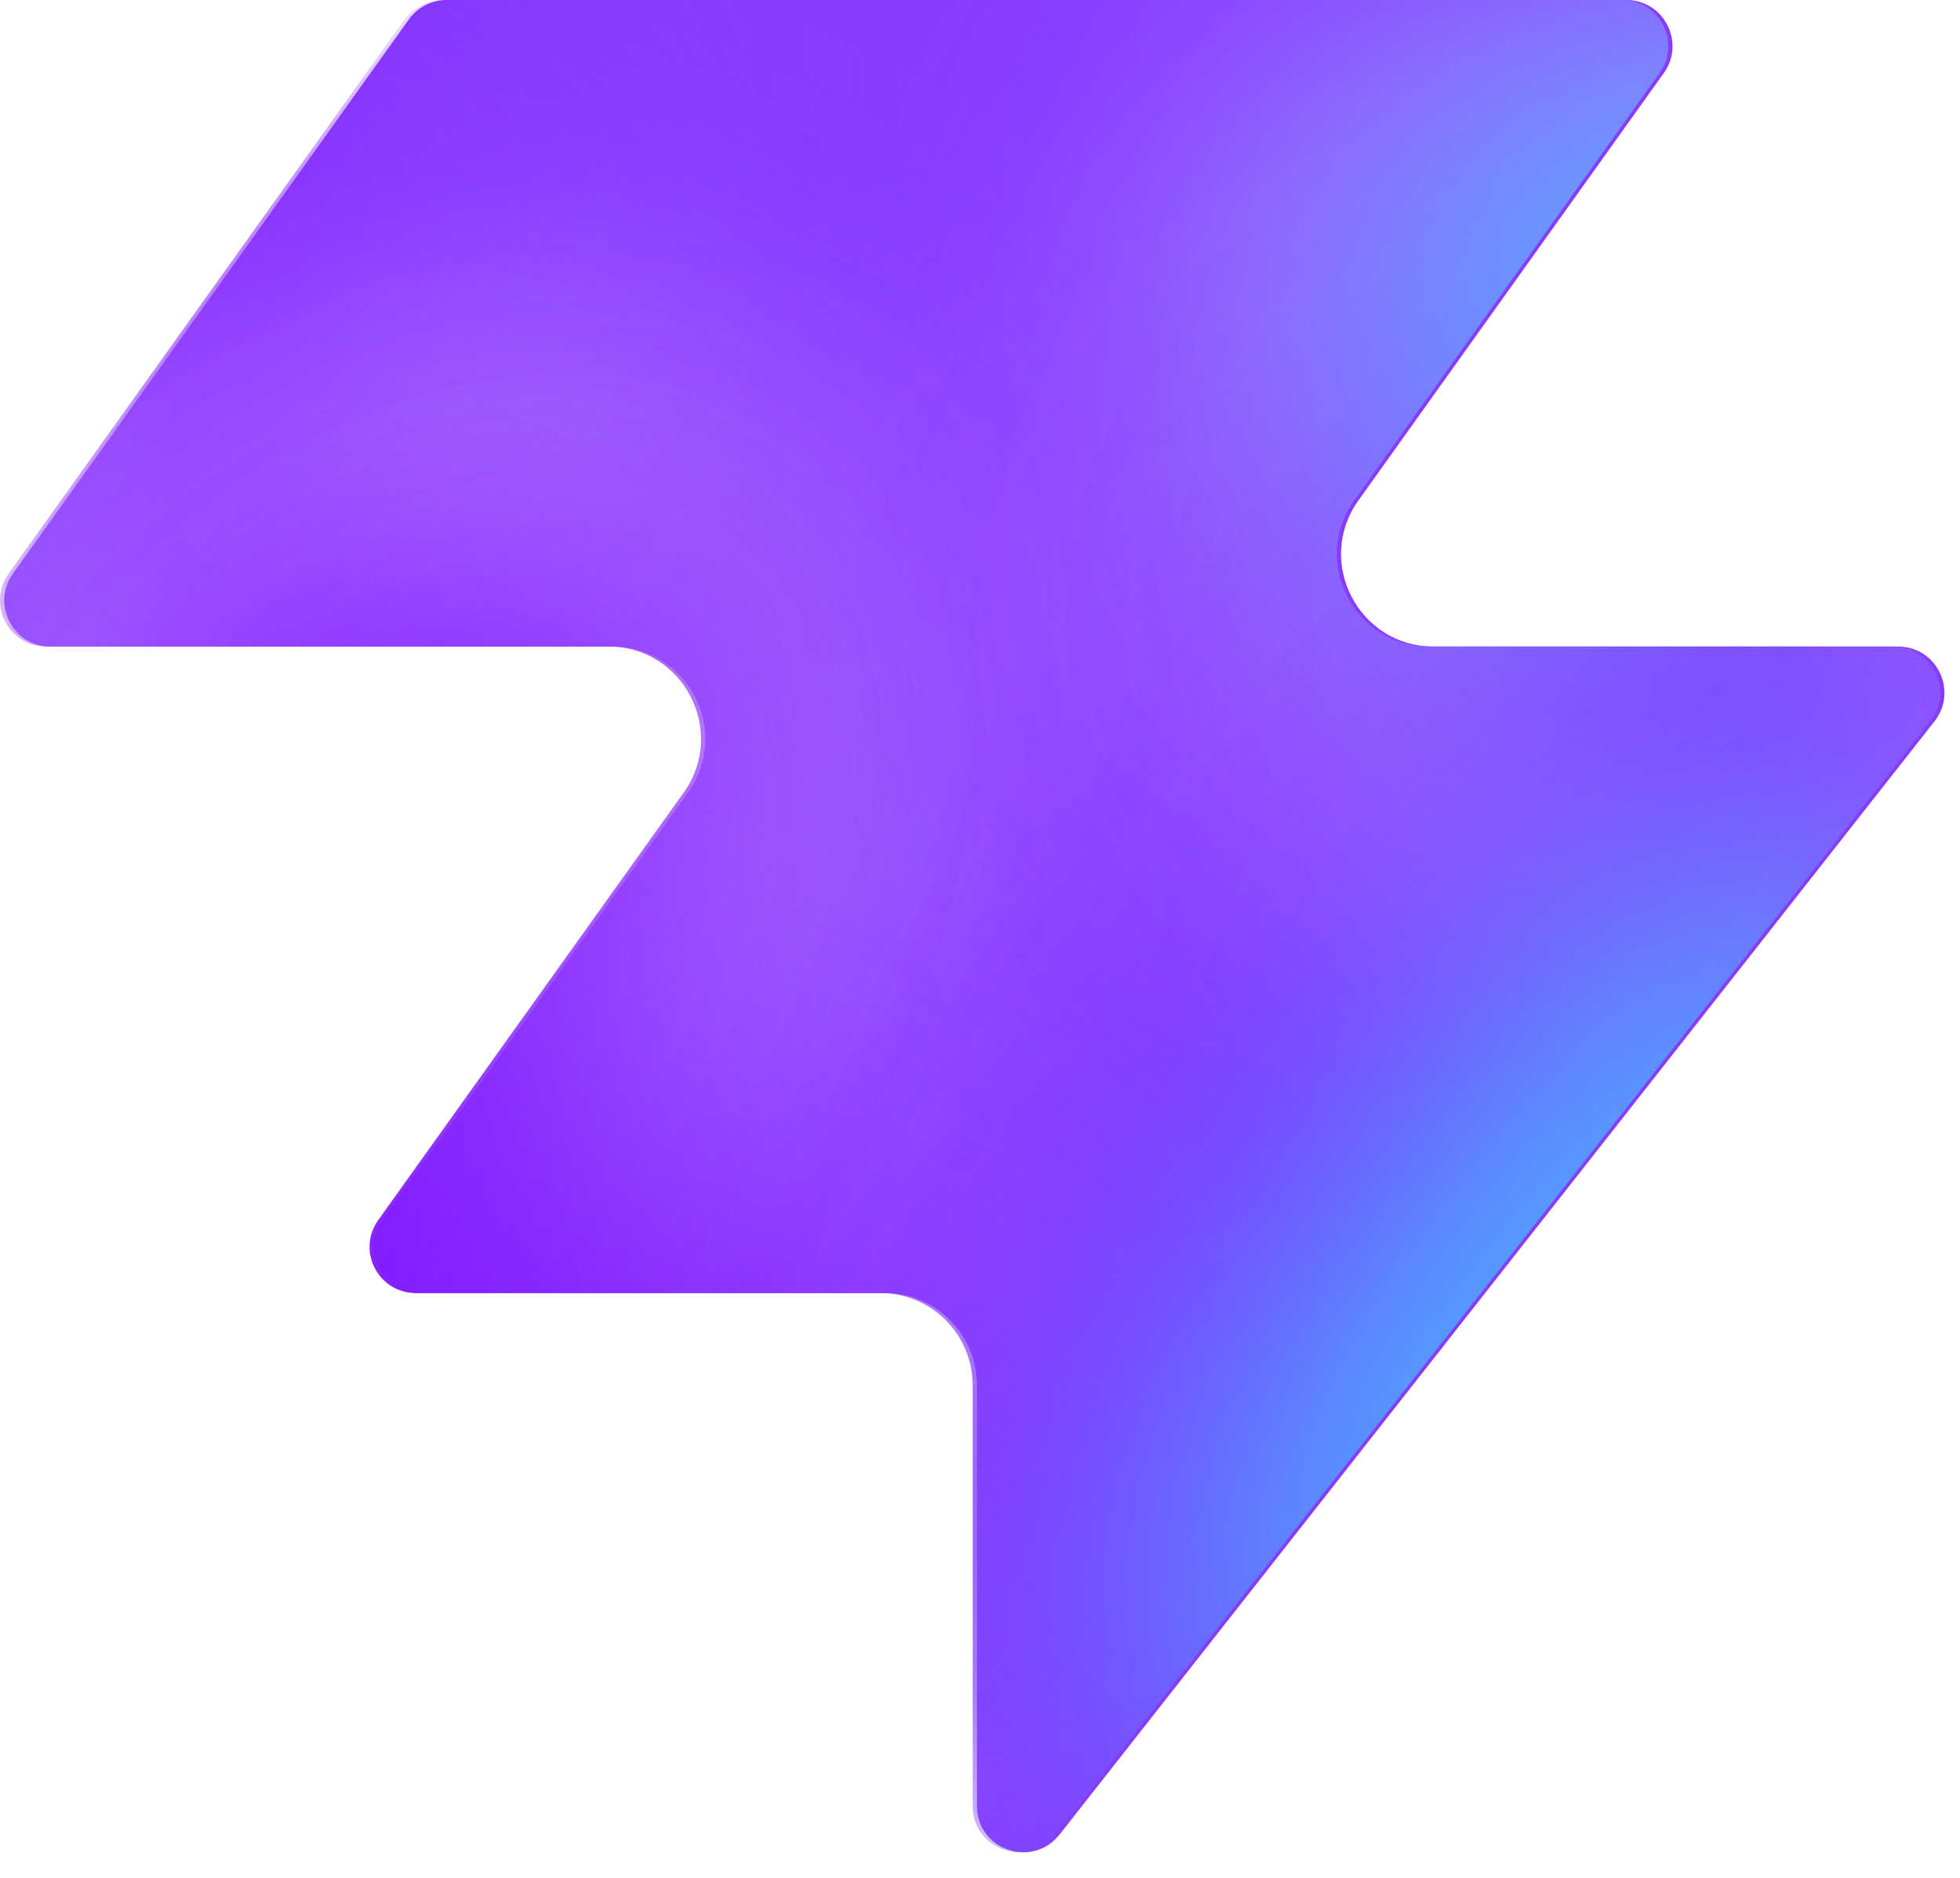
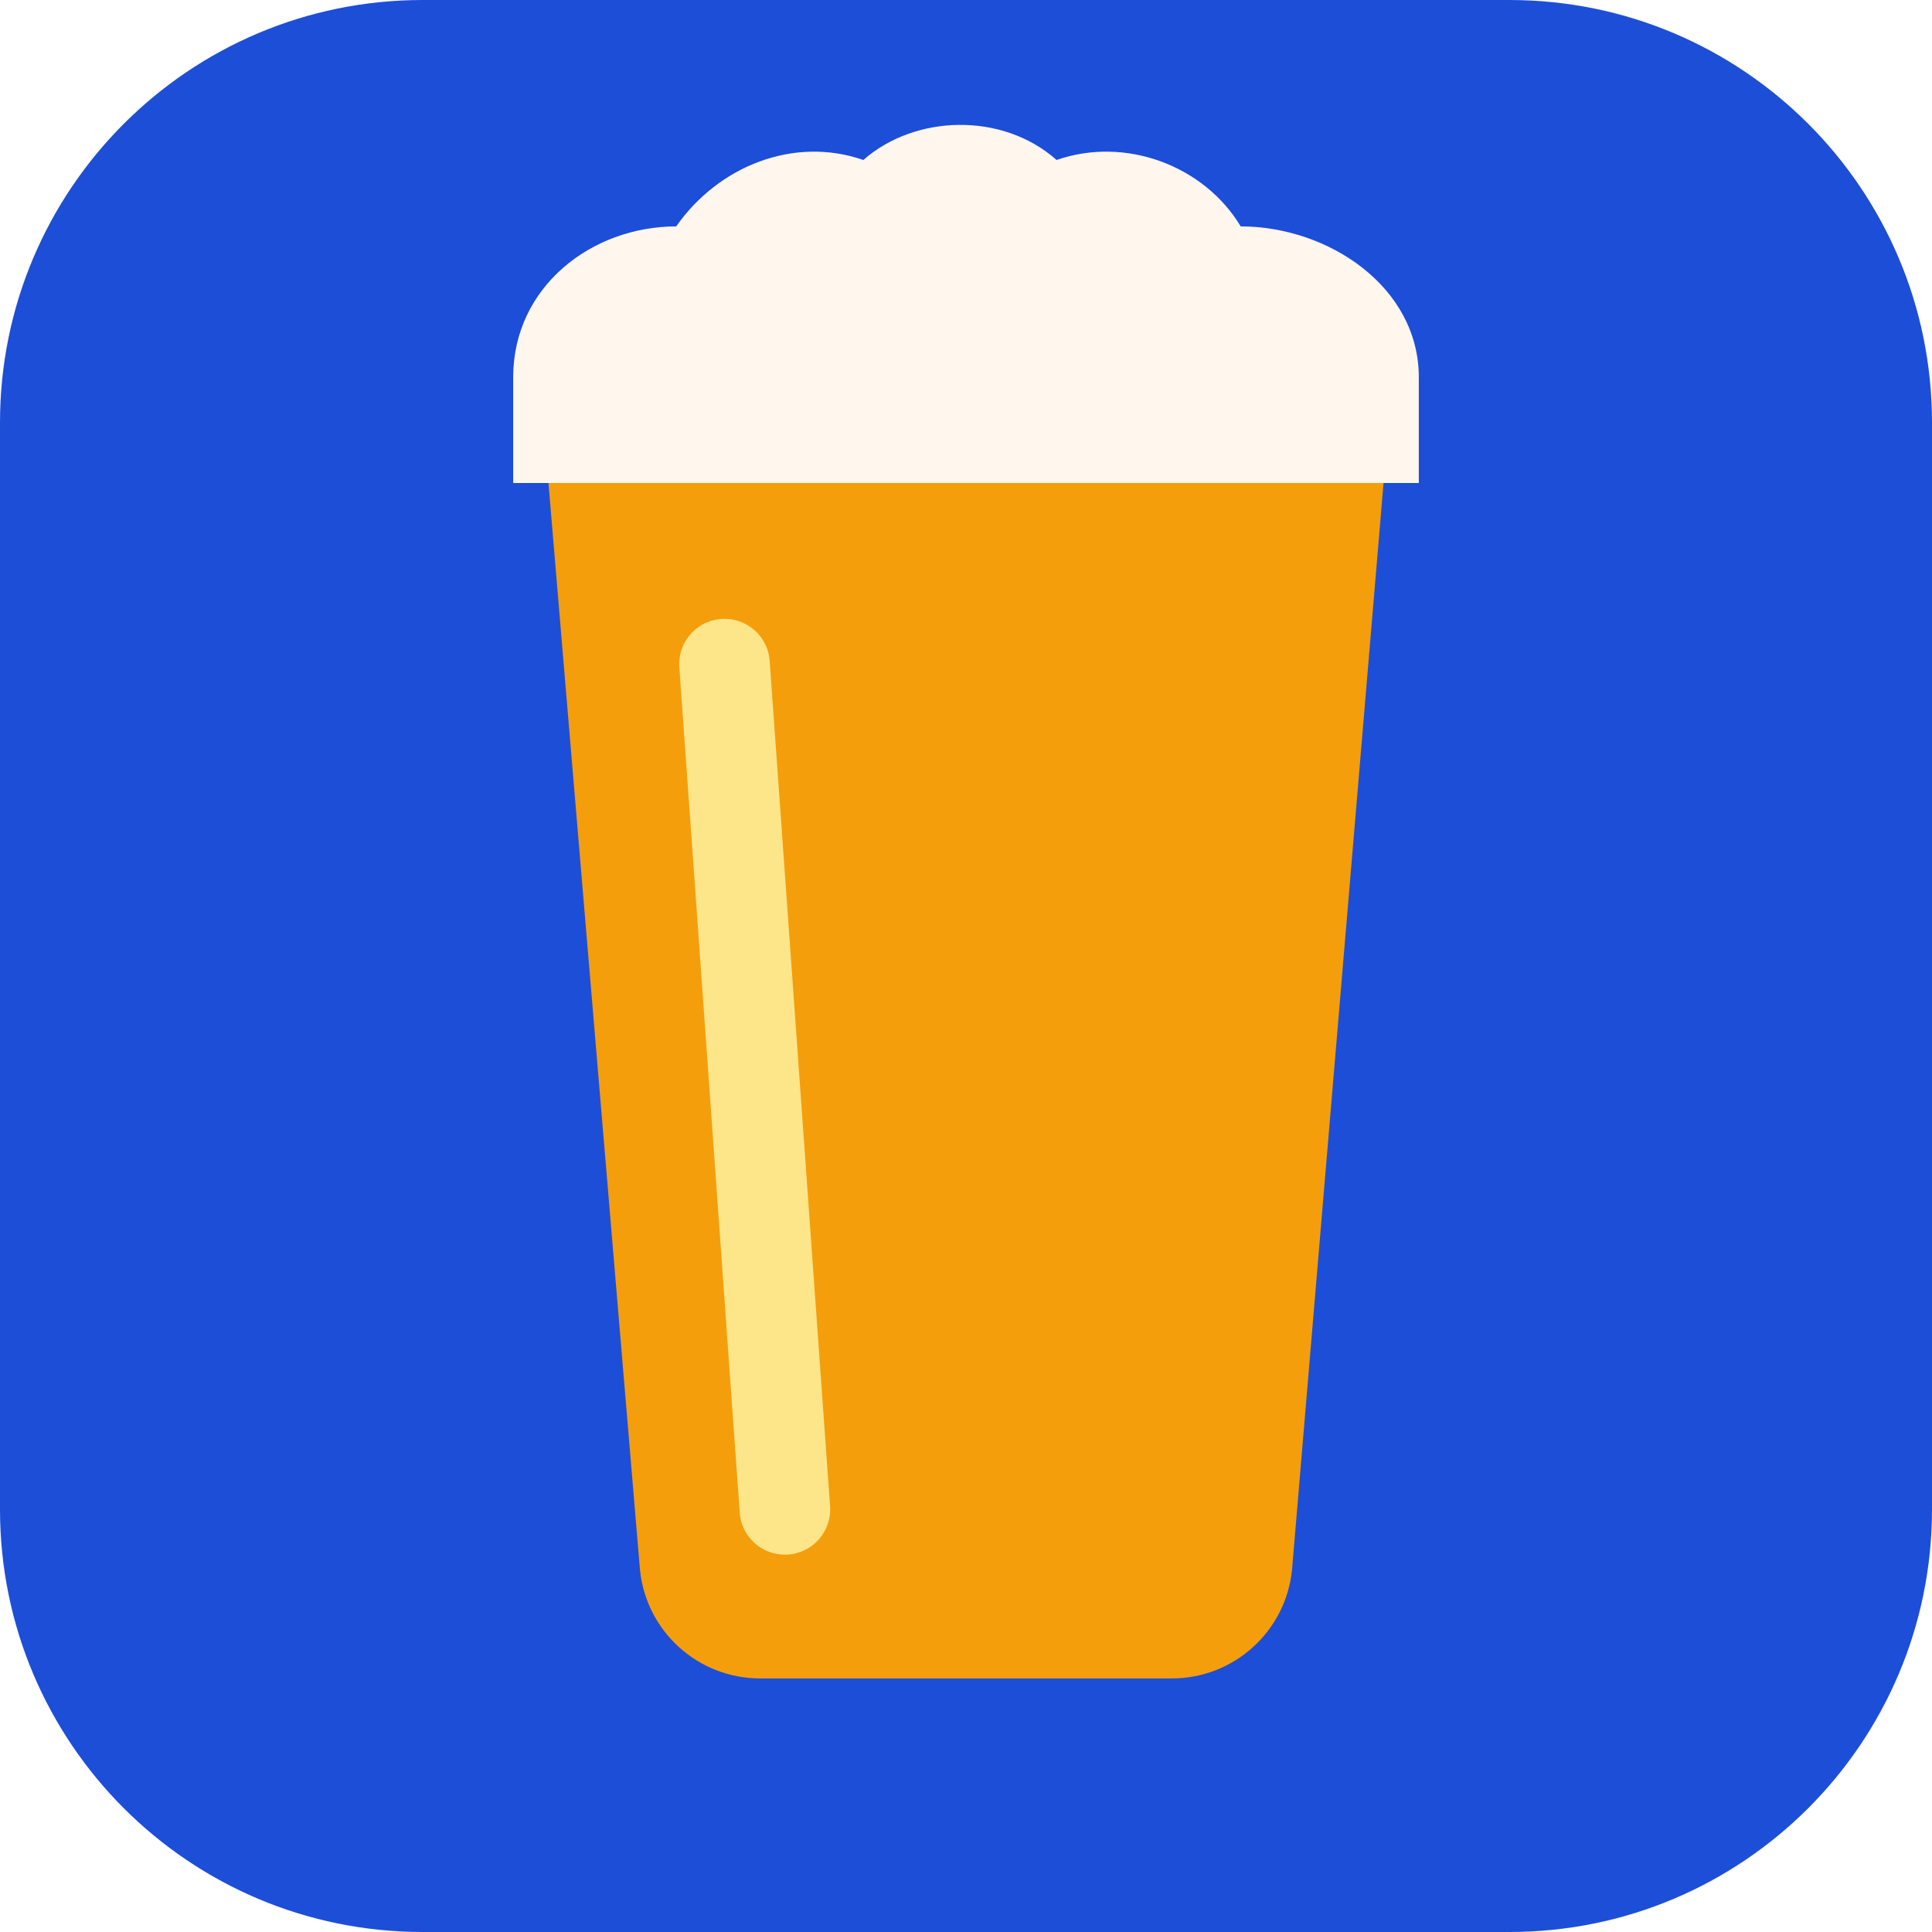
- <svg xmlns="http://www.w3.org/2000/svg" width="48" height="46" fill="none" viewBox="0 0 48 46">
-   <path fill="#863bff" d="M25.946 44.938c-.664.845-2.021.375-2.021-.698V33.937a2.26 2.26 0 0 0-2.262-2.262H10.287c-.92 0-1.456-1.04-.92-1.788l7.48-10.471c1.07-1.497 0-3.578-1.842-3.578H1.237c-.92 0-1.456-1.04-.92-1.788L10.013.474c.214-.297.556-.474.92-.474h28.894c.92 0 1.456 1.04.92 1.788l-7.48 10.471c-1.07 1.498 0 3.579 1.842 3.579h11.377c.943 0 1.473 1.088.89 1.83L25.947 44.94z" style="fill:#863bff;fill:color(display-p3 .525 .23 1);fill-opacity:1" />
-   <mask id="a" width="48" height="46" x="0" y="0" maskUnits="userSpaceOnUse" style="mask-type:alpha">
-     <path fill="#000" d="M25.842 44.938c-.664.844-2.021.375-2.021-.698V33.937a2.26 2.26 0 0 0-2.262-2.262H10.183c-.92 0-1.456-1.04-.92-1.788l7.48-10.471c1.07-1.498 0-3.579-1.842-3.579H1.133c-.92 0-1.456-1.04-.92-1.787L9.91.473c.214-.297.556-.474.92-.474h28.894c.92 0 1.456 1.04.92 1.788l-7.48 10.471c-1.07 1.498 0 3.578 1.842 3.578h11.377c.943 0 1.473 1.088.89 1.832L25.843 44.94z" style="fill:#000;fill-opacity:1" />
-   </mask>
-   <g mask="url(#a)">
-     <g filter="url(#b)">
-       <ellipse cx="5.508" cy="14.704" fill="#ede6ff" rx="5.508" ry="14.704" style="fill:#ede6ff;fill:color(display-p3 .927 .903 1);fill-opacity:1" transform="matrix(.00324 1 1 -.00324 -4.47 31.516)" />
-     </g>
-     <g filter="url(#c)">
-       <ellipse cx="10.399" cy="29.851" fill="#ede6ff" rx="10.399" ry="29.851" style="fill:#ede6ff;fill:color(display-p3 .927 .903 1);fill-opacity:1" transform="matrix(.00324 1 1 -.00324 -39.328 7.883)" />
-     </g>
-     <g filter="url(#d)">
-       <ellipse cx="5.508" cy="30.487" fill="#7e14ff" rx="5.508" ry="30.487" style="fill:#7e14ff;fill:color(display-p3 .492 .077 1);fill-opacity:1" transform="rotate(89.814 -25.913 -14.639)scale(1 -1)" />
-     </g>
-     <g filter="url(#e)">
-       <ellipse cx="5.508" cy="30.599" fill="#7e14ff" rx="5.508" ry="30.599" style="fill:#7e14ff;fill:color(display-p3 .492 .077 1);fill-opacity:1" transform="rotate(89.814 -32.644 -3.334)scale(1 -1)" />
-     </g>
-     <g filter="url(#f)">
-       <ellipse cx="5.508" cy="30.599" fill="#7e14ff" rx="5.508" ry="30.599" style="fill:#7e14ff;fill:color(display-p3 .492 .077 1);fill-opacity:1" transform="matrix(.00324 1 1 -.00324 -34.34 30.47)" />
-     </g>
-     <g filter="url(#g)">
-       <ellipse cx="14.072" cy="22.078" fill="#ede6ff" rx="14.072" ry="22.078" style="fill:#ede6ff;fill:color(display-p3 .927 .903 1);fill-opacity:1" transform="rotate(93.35 24.506 48.493)scale(-1 1)" />
-     </g>
-     <g filter="url(#h)">
-       <ellipse cx="3.47" cy="21.501" fill="#7e14ff" rx="3.47" ry="21.501" style="fill:#7e14ff;fill:color(display-p3 .492 .077 1);fill-opacity:1" transform="rotate(89.009 28.708 47.59)scale(-1 1)" />
-     </g>
-     <g filter="url(#i)">
-       <ellipse cx="3.47" cy="21.501" fill="#7e14ff" rx="3.47" ry="21.501" style="fill:#7e14ff;fill:color(display-p3 .492 .077 1);fill-opacity:1" transform="rotate(89.009 28.708 47.59)scale(-1 1)" />
-     </g>
-     <g filter="url(#j)">
-       <ellipse cx=".387" cy="8.972" fill="#7e14ff" rx="4.407" ry="29.108" style="fill:#7e14ff;fill:color(display-p3 .492 .077 1);fill-opacity:1" transform="rotate(39.51 .387 8.972)" />
-     </g>
-     <g filter="url(#k)">
-       <ellipse cx="47.523" cy="-6.092" fill="#7e14ff" rx="4.407" ry="29.108" style="fill:#7e14ff;fill:color(display-p3 .492 .077 1);fill-opacity:1" transform="rotate(37.892 47.523 -6.092)" />
-     </g>
-     <g filter="url(#l)">
-       <ellipse cx="41.412" cy="6.333" fill="#47bfff" rx="5.971" ry="9.665" style="fill:#47bfff;fill:color(display-p3 .28 .748 1);fill-opacity:1" transform="rotate(37.892 41.412 6.333)" />
-     </g>
-     <g filter="url(#m)">
-       <ellipse cx="-1.879" cy="38.332" fill="#7e14ff" rx="4.407" ry="29.108" style="fill:#7e14ff;fill:color(display-p3 .492 .077 1);fill-opacity:1" transform="rotate(37.892 -1.88 38.332)" />
-     </g>
-     <g filter="url(#n)">
-       <ellipse cx="-1.879" cy="38.332" fill="#7e14ff" rx="4.407" ry="29.108" style="fill:#7e14ff;fill:color(display-p3 .492 .077 1);fill-opacity:1" transform="rotate(37.892 -1.88 38.332)" />
-     </g>
-     <g filter="url(#o)">
-       <ellipse cx="35.651" cy="29.907" fill="#7e14ff" rx="4.407" ry="29.108" style="fill:#7e14ff;fill:color(display-p3 .492 .077 1);fill-opacity:1" transform="rotate(37.892 35.651 29.907)" />
-     </g>
-     <g filter="url(#p)">
-       <ellipse cx="38.418" cy="32.4" fill="#47bfff" rx="5.971" ry="15.297" style="fill:#47bfff;fill:color(display-p3 .28 .748 1);fill-opacity:1" transform="rotate(37.892 38.418 32.4)" />
-     </g>
-   </g>
-   <defs>
-     <filter id="b" width="60.045" height="41.654" x="-19.77" y="16.149" color-interpolation-filters="sRGB" filterUnits="userSpaceOnUse">
-       <feFlood flood-opacity="0" result="BackgroundImageFix" />
-       <feBlend in="SourceGraphic" in2="BackgroundImageFix" result="shape" />
-       <feGaussianBlur result="effect1_foregroundBlur_2002_17158" stdDeviation="7.659" />
-     </filter>
-     <filter id="c" width="90.34" height="51.437" x="-54.613" y="-7.533" color-interpolation-filters="sRGB" filterUnits="userSpaceOnUse">
-       <feFlood flood-opacity="0" result="BackgroundImageFix" />
-       <feBlend in="SourceGraphic" in2="BackgroundImageFix" result="shape" />
-       <feGaussianBlur result="effect1_foregroundBlur_2002_17158" stdDeviation="7.659" />
-     </filter>
-     <filter id="d" width="79.355" height="29.4" x="-49.64" y="2.03" color-interpolation-filters="sRGB" filterUnits="userSpaceOnUse">
-       <feFlood flood-opacity="0" result="BackgroundImageFix" />
-       <feBlend in="SourceGraphic" in2="BackgroundImageFix" result="shape" />
-       <feGaussianBlur result="effect1_foregroundBlur_2002_17158" stdDeviation="4.596" />
-     </filter>
-     <filter id="e" width="79.579" height="29.4" x="-45.045" y="20.029" color-interpolation-filters="sRGB" filterUnits="userSpaceOnUse">
-       <feFlood flood-opacity="0" result="BackgroundImageFix" />
-       <feBlend in="SourceGraphic" in2="BackgroundImageFix" result="shape" />
-       <feGaussianBlur result="effect1_foregroundBlur_2002_17158" stdDeviation="4.596" />
-     </filter>
-     <filter id="f" width="79.579" height="29.4" x="-43.513" y="21.178" color-interpolation-filters="sRGB" filterUnits="userSpaceOnUse">
-       <feFlood flood-opacity="0" result="BackgroundImageFix" />
-       <feBlend in="SourceGraphic" in2="BackgroundImageFix" result="shape" />
-       <feGaussianBlur result="effect1_foregroundBlur_2002_17158" stdDeviation="4.596" />
-     </filter>
-     <filter id="g" width="74.749" height="58.852" x="15.756" y="-17.901" color-interpolation-filters="sRGB" filterUnits="userSpaceOnUse">
-       <feFlood flood-opacity="0" result="BackgroundImageFix" />
-       <feBlend in="SourceGraphic" in2="BackgroundImageFix" result="shape" />
-       <feGaussianBlur result="effect1_foregroundBlur_2002_17158" stdDeviation="7.659" />
-     </filter>
-     <filter id="h" width="61.377" height="25.362" x="23.548" y="2.284" color-interpolation-filters="sRGB" filterUnits="userSpaceOnUse">
-       <feFlood flood-opacity="0" result="BackgroundImageFix" />
-       <feBlend in="SourceGraphic" in2="BackgroundImageFix" result="shape" />
-       <feGaussianBlur result="effect1_foregroundBlur_2002_17158" stdDeviation="4.596" />
-     </filter>
-     <filter id="i" width="61.377" height="25.362" x="23.548" y="2.284" color-interpolation-filters="sRGB" filterUnits="userSpaceOnUse">
-       <feFlood flood-opacity="0" result="BackgroundImageFix" />
-       <feBlend in="SourceGraphic" in2="BackgroundImageFix" result="shape" />
-       <feGaussianBlur result="effect1_foregroundBlur_2002_17158" stdDeviation="4.596" />
-     </filter>
-     <filter id="j" width="56.045" height="63.649" x="-27.636" y="-22.853" color-interpolation-filters="sRGB" filterUnits="userSpaceOnUse">
-       <feFlood flood-opacity="0" result="BackgroundImageFix" />
-       <feBlend in="SourceGraphic" in2="BackgroundImageFix" result="shape" />
-       <feGaussianBlur result="effect1_foregroundBlur_2002_17158" stdDeviation="4.596" />
-     </filter>
-     <filter id="k" width="54.814" height="64.646" x="20.116" y="-38.415" color-interpolation-filters="sRGB" filterUnits="userSpaceOnUse">
-       <feFlood flood-opacity="0" result="BackgroundImageFix" />
-       <feBlend in="SourceGraphic" in2="BackgroundImageFix" result="shape" />
-       <feGaussianBlur result="effect1_foregroundBlur_2002_17158" stdDeviation="4.596" />
-     </filter>
-     <filter id="l" width="33.541" height="35.313" x="24.641" y="-11.323" color-interpolation-filters="sRGB" filterUnits="userSpaceOnUse">
-       <feFlood flood-opacity="0" result="BackgroundImageFix" />
-       <feBlend in="SourceGraphic" in2="BackgroundImageFix" result="shape" />
-       <feGaussianBlur result="effect1_foregroundBlur_2002_17158" stdDeviation="4.596" />
-     </filter>
-     <filter id="m" width="54.814" height="64.646" x="-29.286" y="6.009" color-interpolation-filters="sRGB" filterUnits="userSpaceOnUse">
-       <feFlood flood-opacity="0" result="BackgroundImageFix" />
-       <feBlend in="SourceGraphic" in2="BackgroundImageFix" result="shape" />
-       <feGaussianBlur result="effect1_foregroundBlur_2002_17158" stdDeviation="4.596" />
-     </filter>
-     <filter id="n" width="54.814" height="64.646" x="-29.286" y="6.009" color-interpolation-filters="sRGB" filterUnits="userSpaceOnUse">
-       <feFlood flood-opacity="0" result="BackgroundImageFix" />
-       <feBlend in="SourceGraphic" in2="BackgroundImageFix" result="shape" />
-       <feGaussianBlur result="effect1_foregroundBlur_2002_17158" stdDeviation="4.596" />
-     </filter>
-     <filter id="o" width="54.814" height="64.646" x="8.244" y="-2.416" color-interpolation-filters="sRGB" filterUnits="userSpaceOnUse">
-       <feFlood flood-opacity="0" result="BackgroundImageFix" />
-       <feBlend in="SourceGraphic" in2="BackgroundImageFix" result="shape" />
-       <feGaussianBlur result="effect1_foregroundBlur_2002_17158" stdDeviation="4.596" />
-     </filter>
-     <filter id="p" width="39.409" height="43.623" x="18.713" y="10.588" color-interpolation-filters="sRGB" filterUnits="userSpaceOnUse">
-       <feFlood flood-opacity="0" result="BackgroundImageFix" />
-       <feBlend in="SourceGraphic" in2="BackgroundImageFix" result="shape" />
-       <feGaussianBlur result="effect1_foregroundBlur_2002_17158" stdDeviation="4.596" />
-     </filter>
-   </defs>
+ <svg xmlns="http://www.w3.org/2000/svg" viewBox="0 0 64 64">
+   <rect width="64" height="64" rx="14" fill="#1d4ed8" />
+   <path d="M18 14h28l-3.2 38a4 4 0 0 1-4 3.6H25.2a4 4 0 0 1-4-3.6z" fill="#f59e0b" />
+   <path d="M17 12.5c0-3 2.6-5 5.4-5 1.4-2 3.9-3 6.2-2.2 1.7-1.5 4.6-1.6 6.4 0 2.3-.8 4.9.2 6.1 2.2 2.9 0 5.9 2 5.9 5v3.5H17z" fill="#fff7ed" />
+   <path d="M24 22l2 28" stroke="#fde68a" stroke-width="3" stroke-linecap="round" />
</svg>
